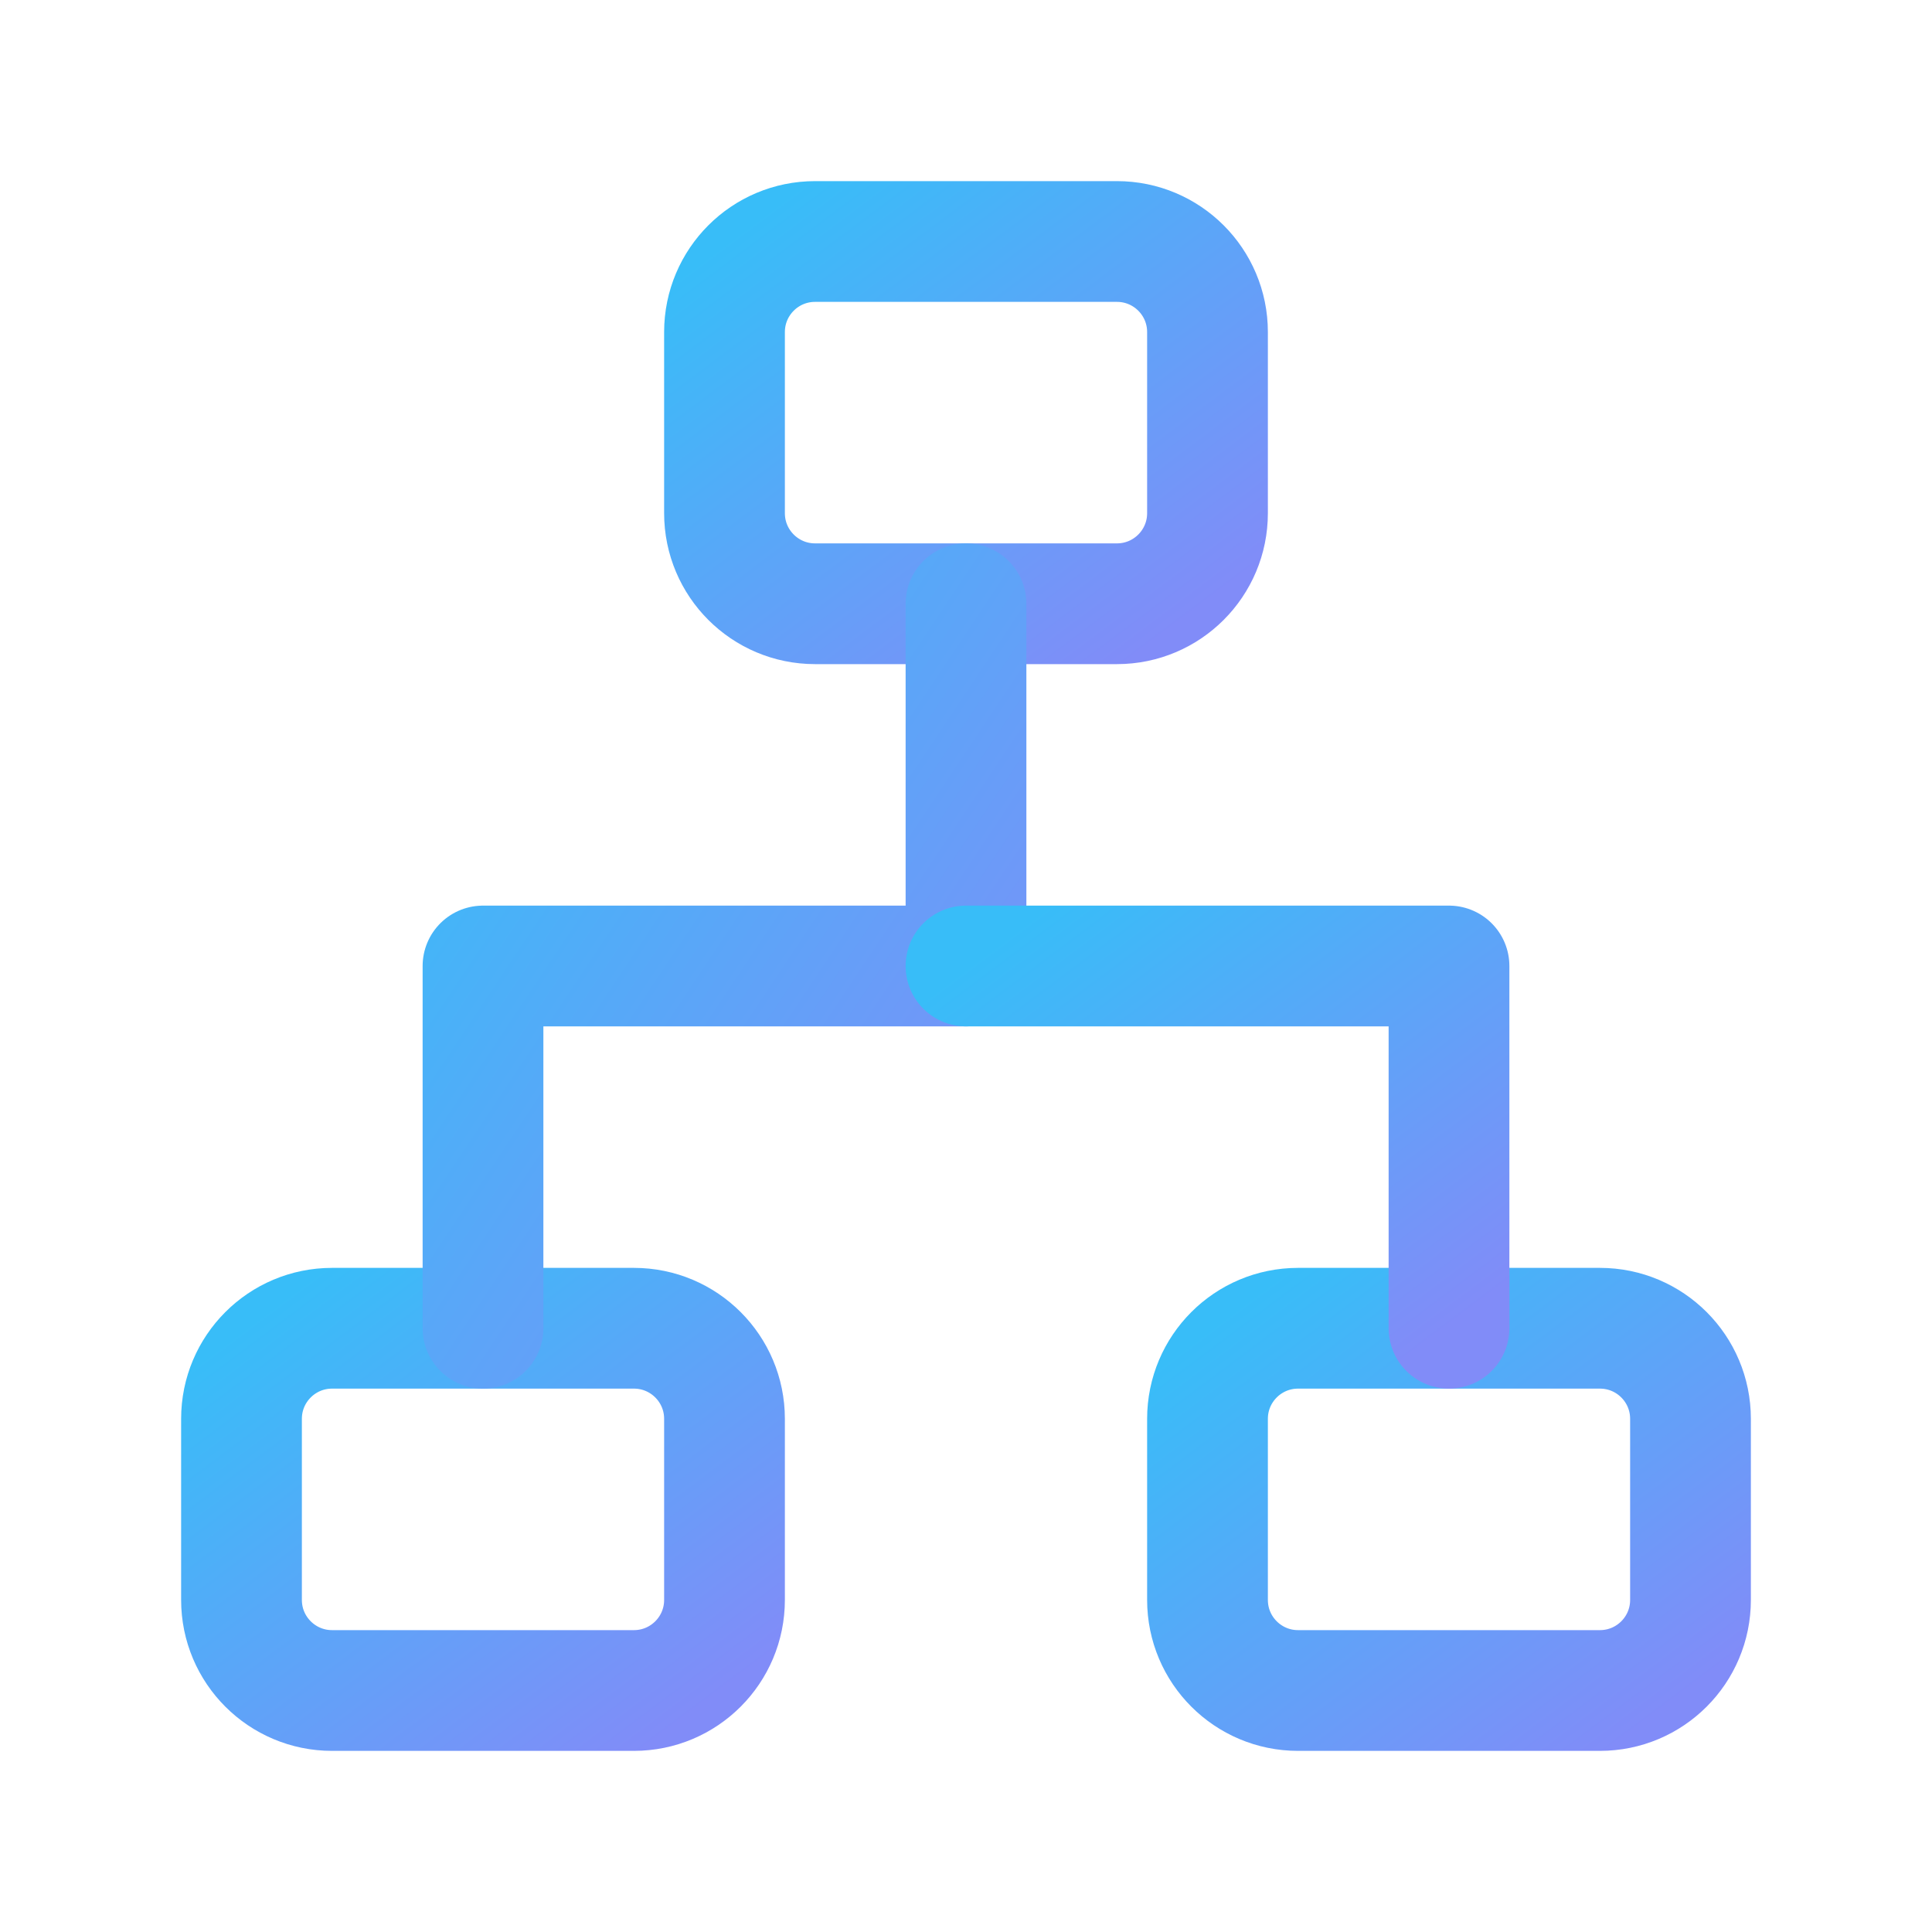
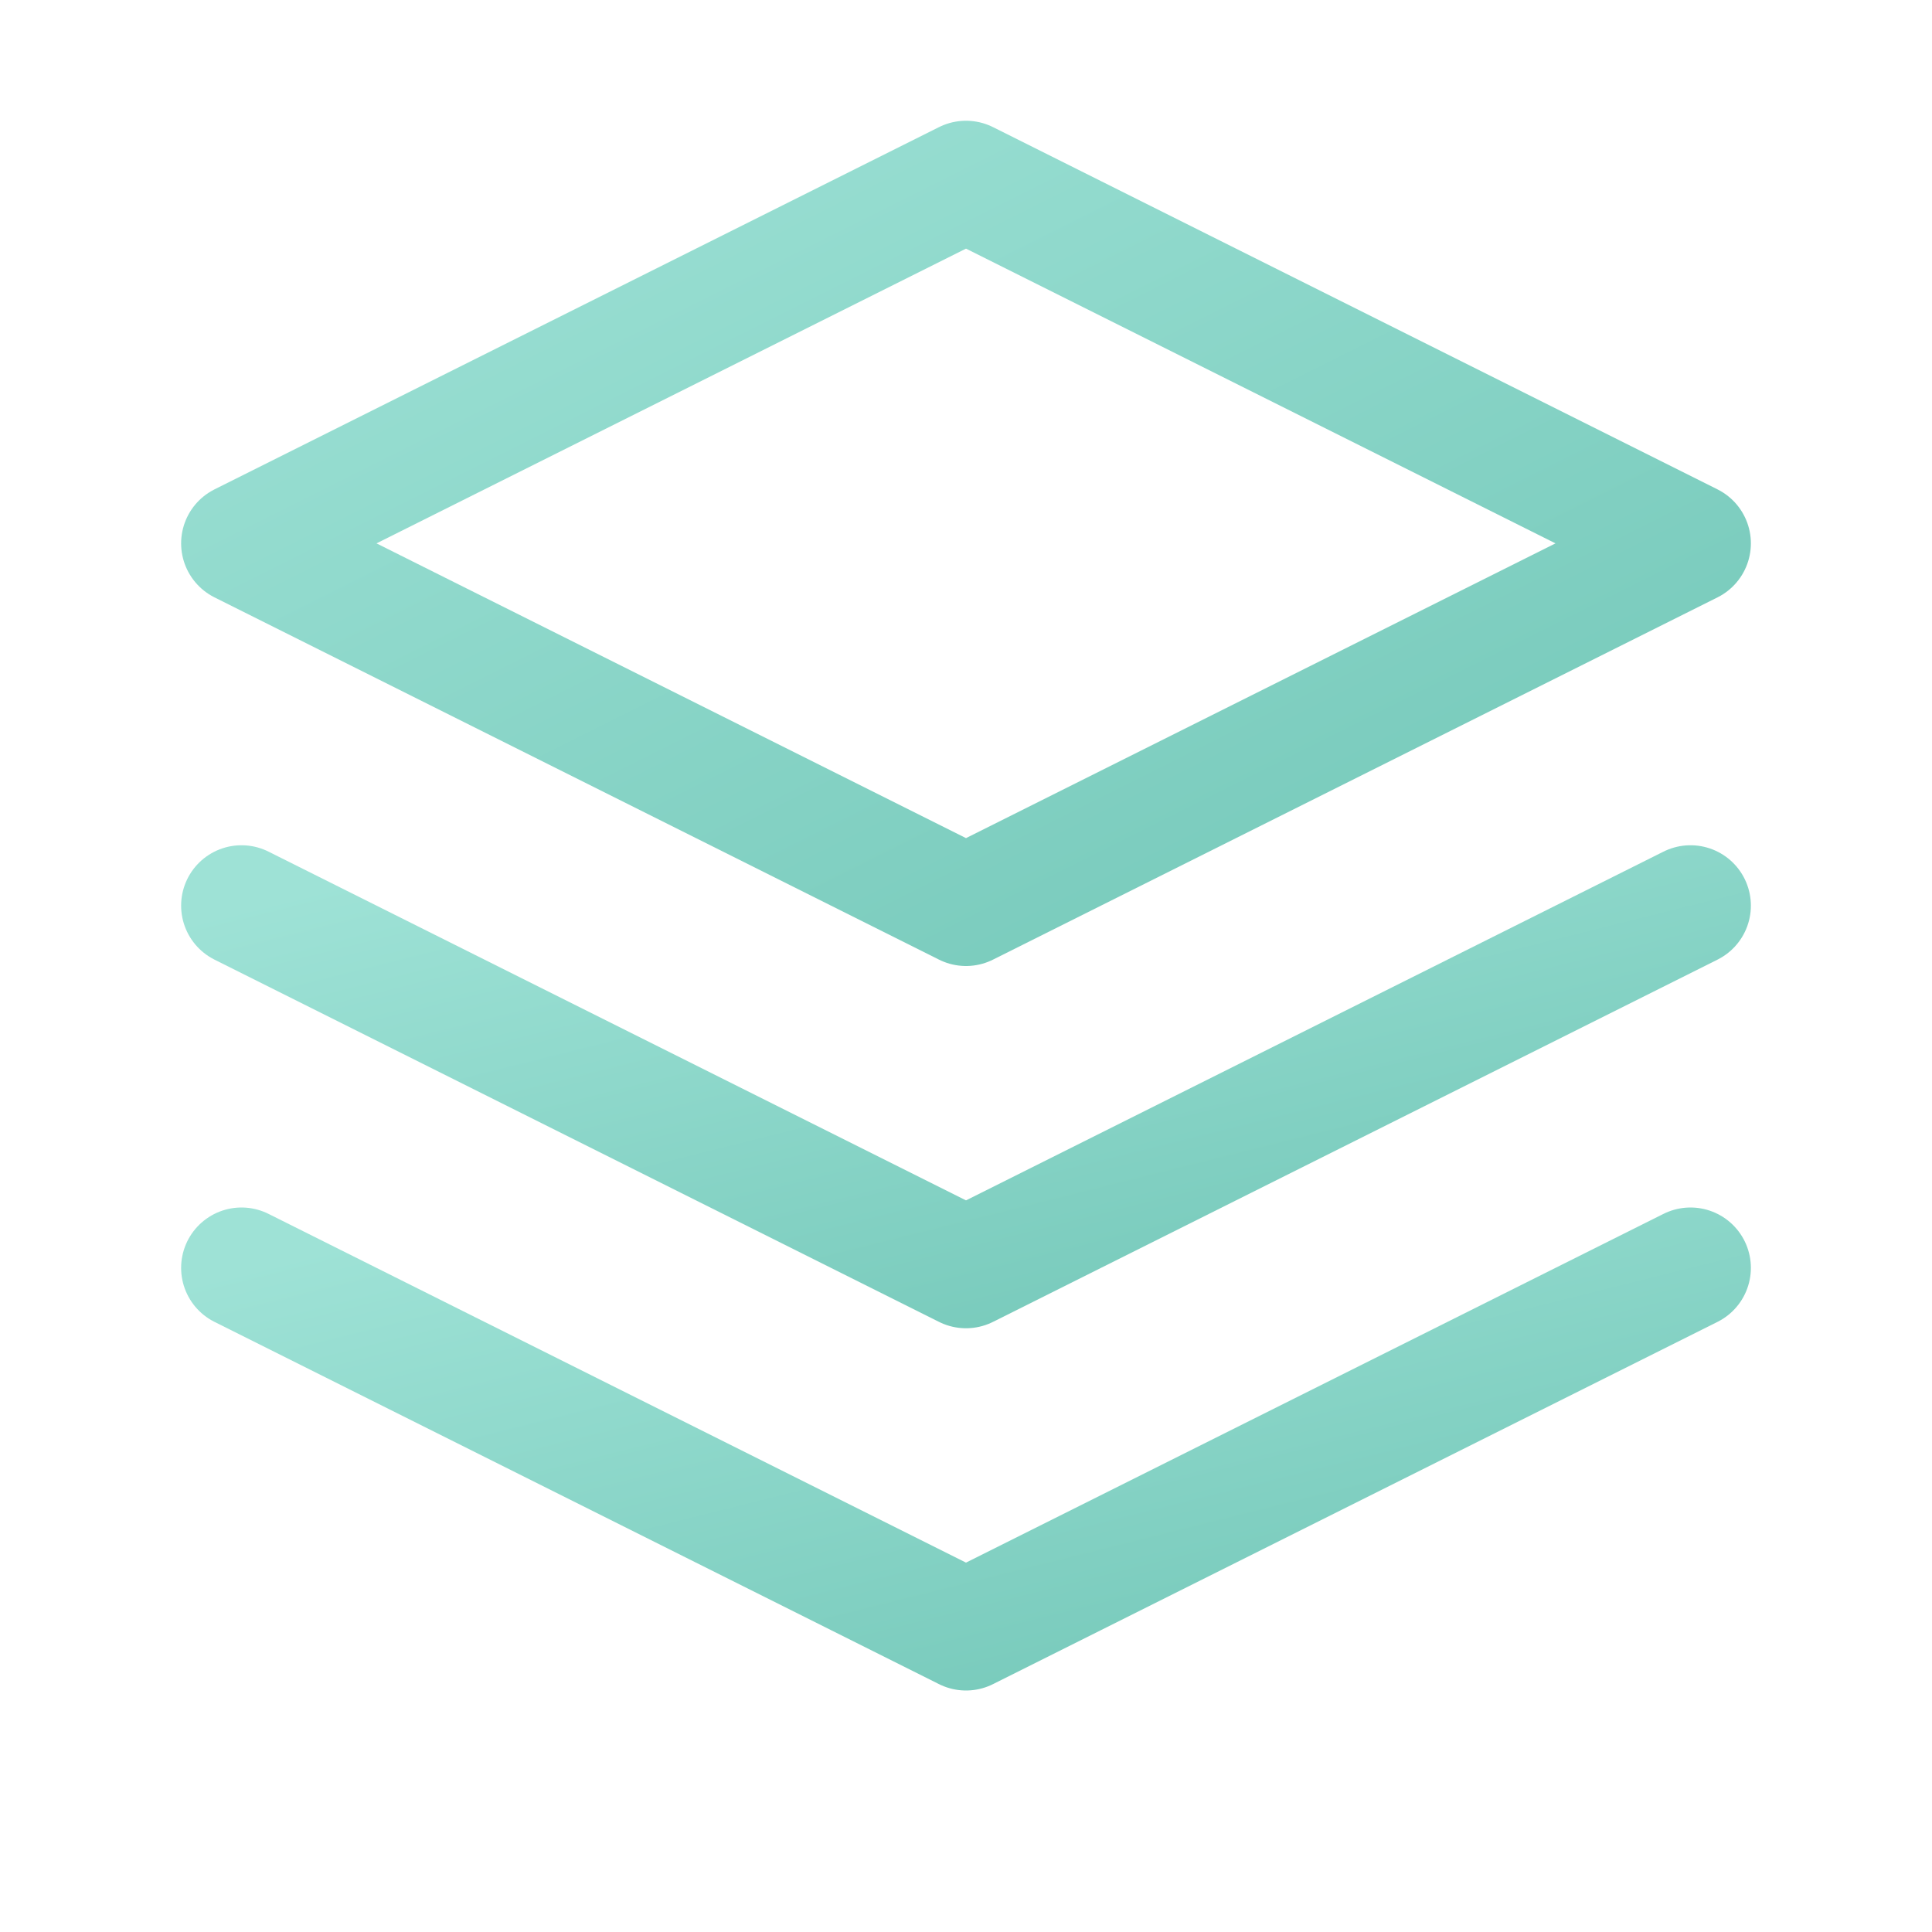
- <svg xmlns="http://www.w3.org/2000/svg" viewBox="0 0 32 32" width="100%" height="100%">
+ <svg xmlns="http://www.w3.org/2000/svg" viewBox="0 0 32 32" width="100%" height="100%" style="background: transparent;">
  <defs>
-     <linearGradient id="neonArchGrad" x1="0%" y1="0%" x2="100%" y2="100%">
-       <stop offset="0%" stop-color="#38bdf8" />
-       <stop offset="100%" stop-color="#818cf8" />
+     <linearGradient id="themeArchGrad" x1="0%" y1="0%" x2="100%" y2="100%">
+       <stop offset="0%" stop-color="#9ee2d6" />
+       <stop offset="100%" stop-color="#73C7B8" />
    </linearGradient>
  </defs>
  <style>
-     @keyframes archShine {
-       0%, 100% { filter: drop-shadow(0 0 2px #38bdf8); }
-       50% { filter: drop-shadow(0 0 5px #818cf8); }
+     @keyframes archPulse {
+       0%, 100% { stroke-opacity: 0.82; }
+       50% { stroke-opacity: 1; }
    }
-     .neon-arch { animation: archShine 2.6s ease-in-out infinite; }
+     .theme-arch { animation: archPulse 2.5s ease-in-out infinite; }
  </style>
-   <g class="neon-arch" fill="none" stroke="url(#neonArchGrad)" stroke-width="2" stroke-linecap="round" stroke-linejoin="round">
-     <rect x="12" y="4" width="8" height="6" rx="1.5" />
-     <rect x="4" y="22" width="8" height="6" rx="1.5" />
-     <rect x="20" y="22" width="8" height="6" rx="1.5" />
-     <path d="M 16 10 L 16 16 L 8 16 L 8 22" />
-     <path d="M 16 16 L 24 16 L 24 22" />
+   <g class="theme-arch" fill="none" stroke="url(#themeArchGrad)" stroke-width="2" stroke-linecap="round" stroke-linejoin="round">
+     <polygon points="16 3 28 9 16 15 4 9 16 3" />
+     <polyline points="4 15 16 21 28 15" />
+     <polyline points="4 21 16 27 28 21" />
  </g>
</svg>
